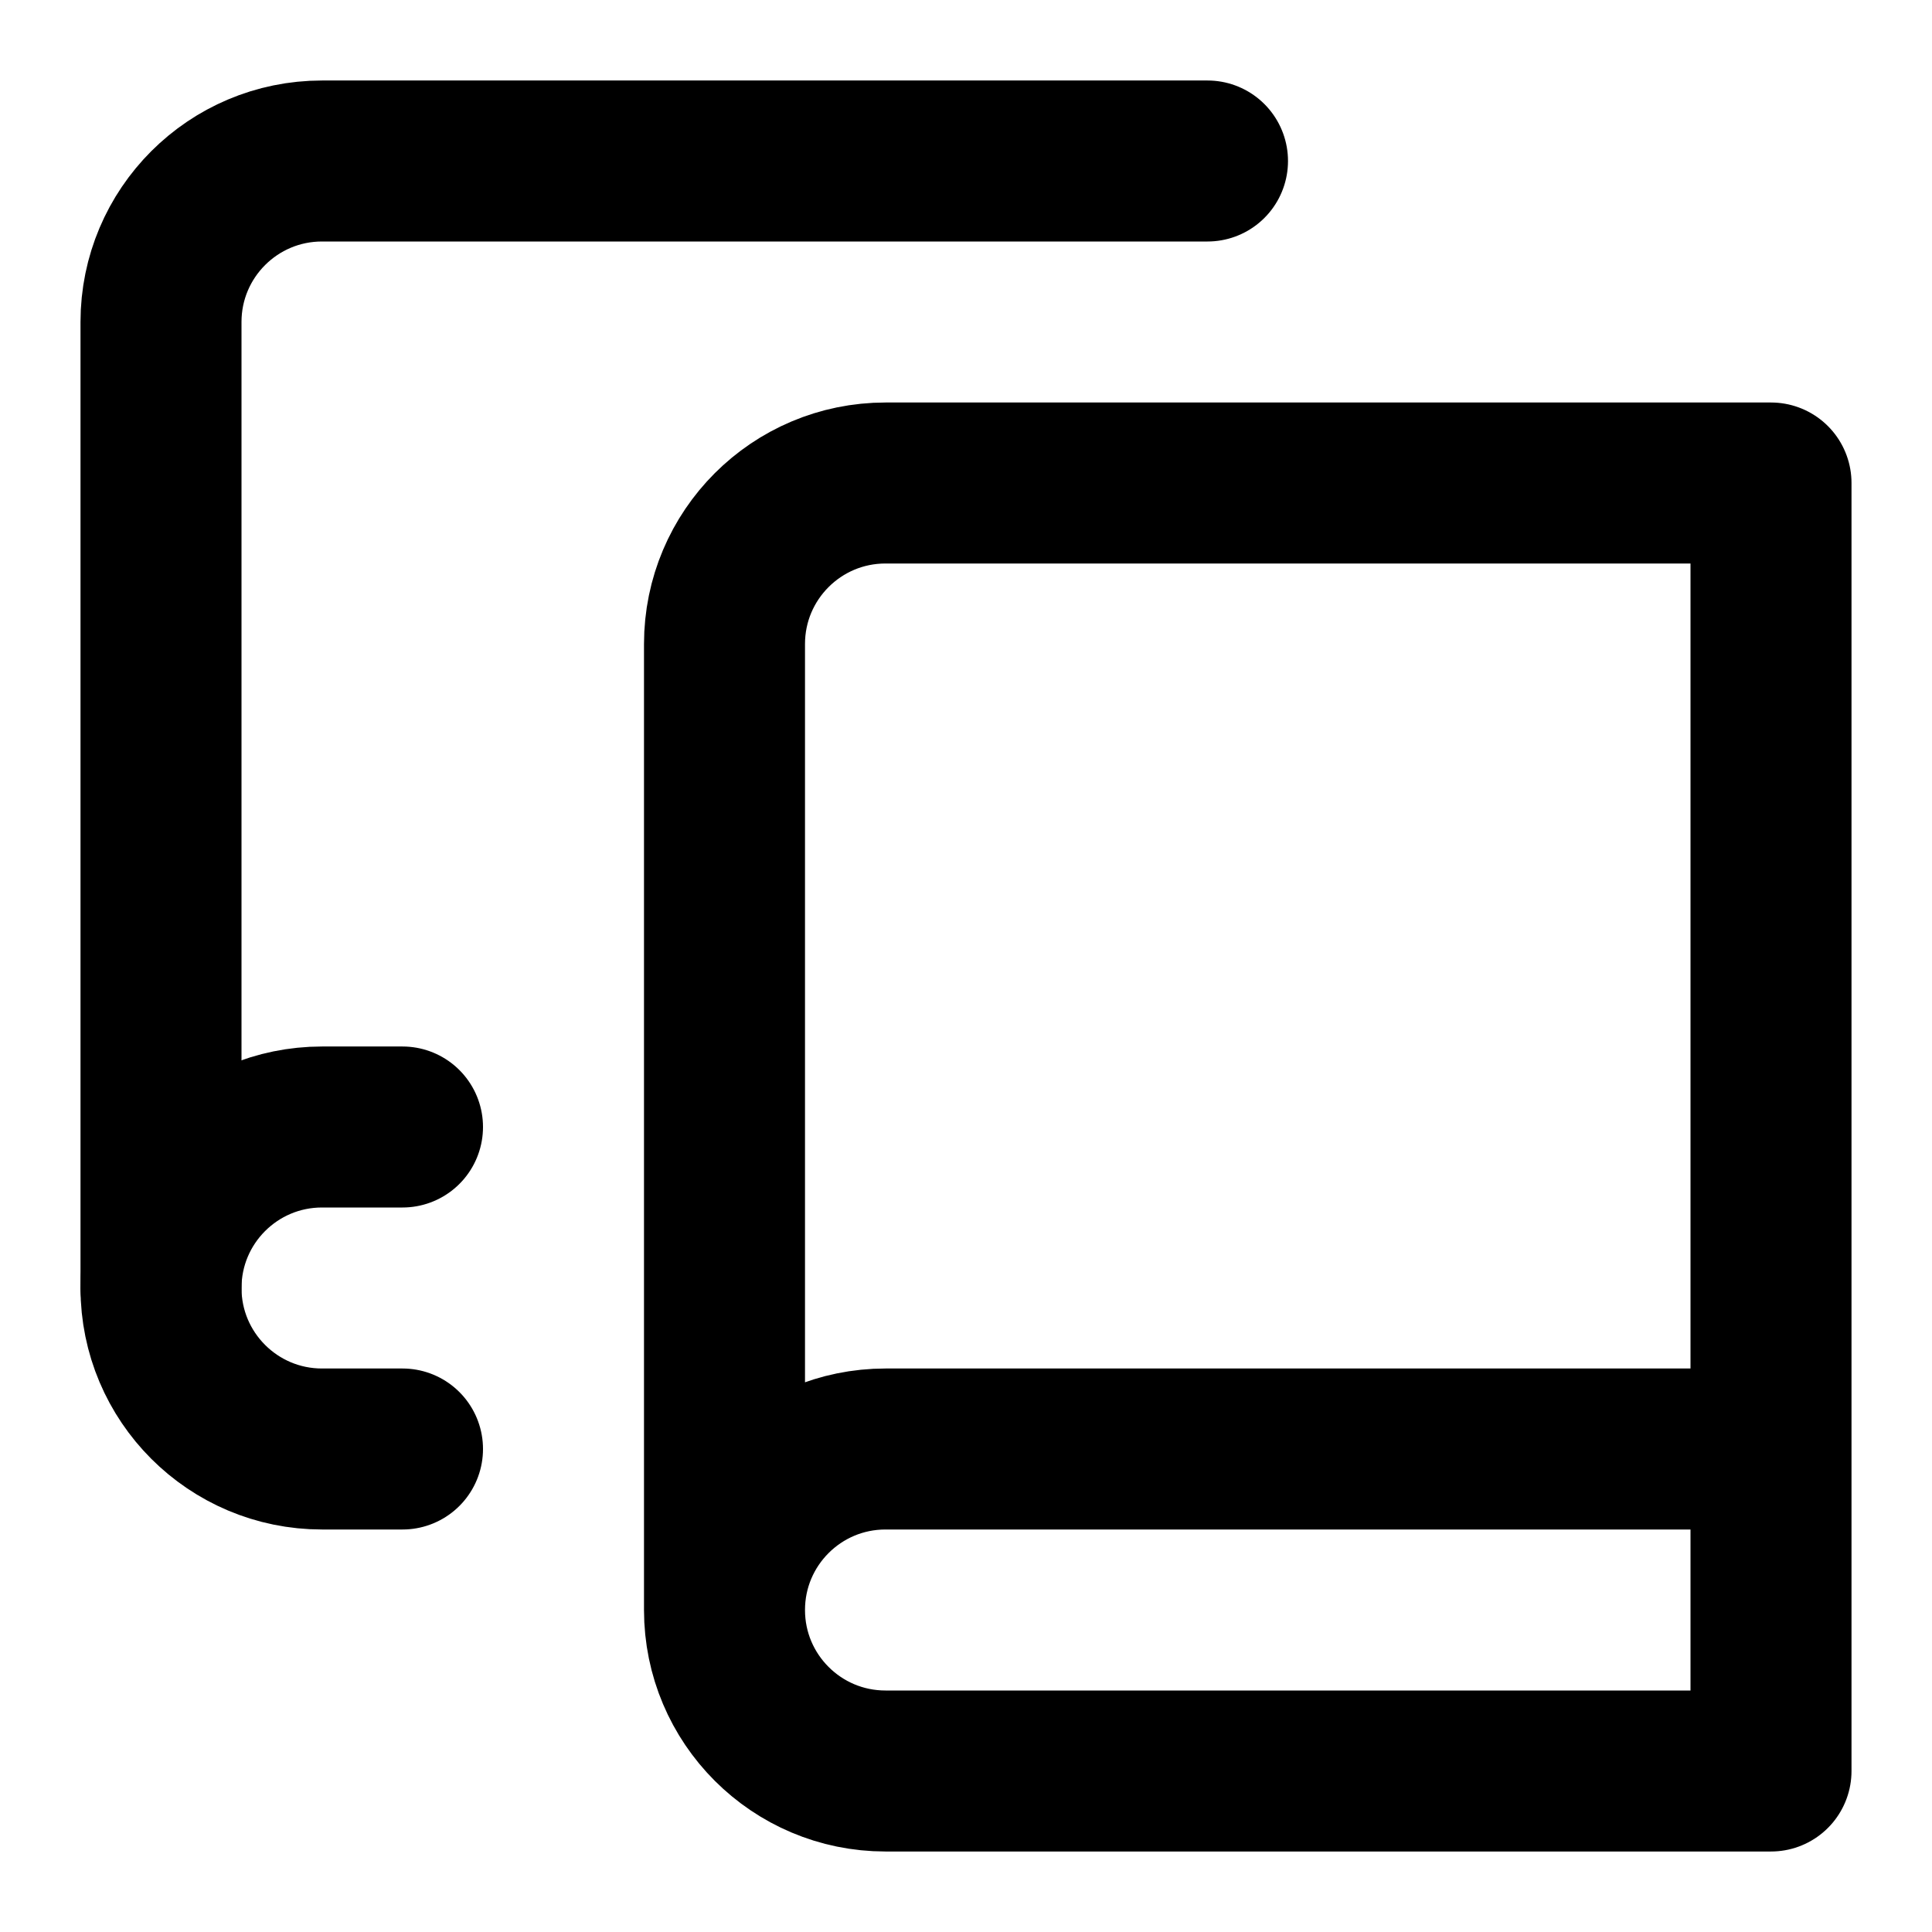
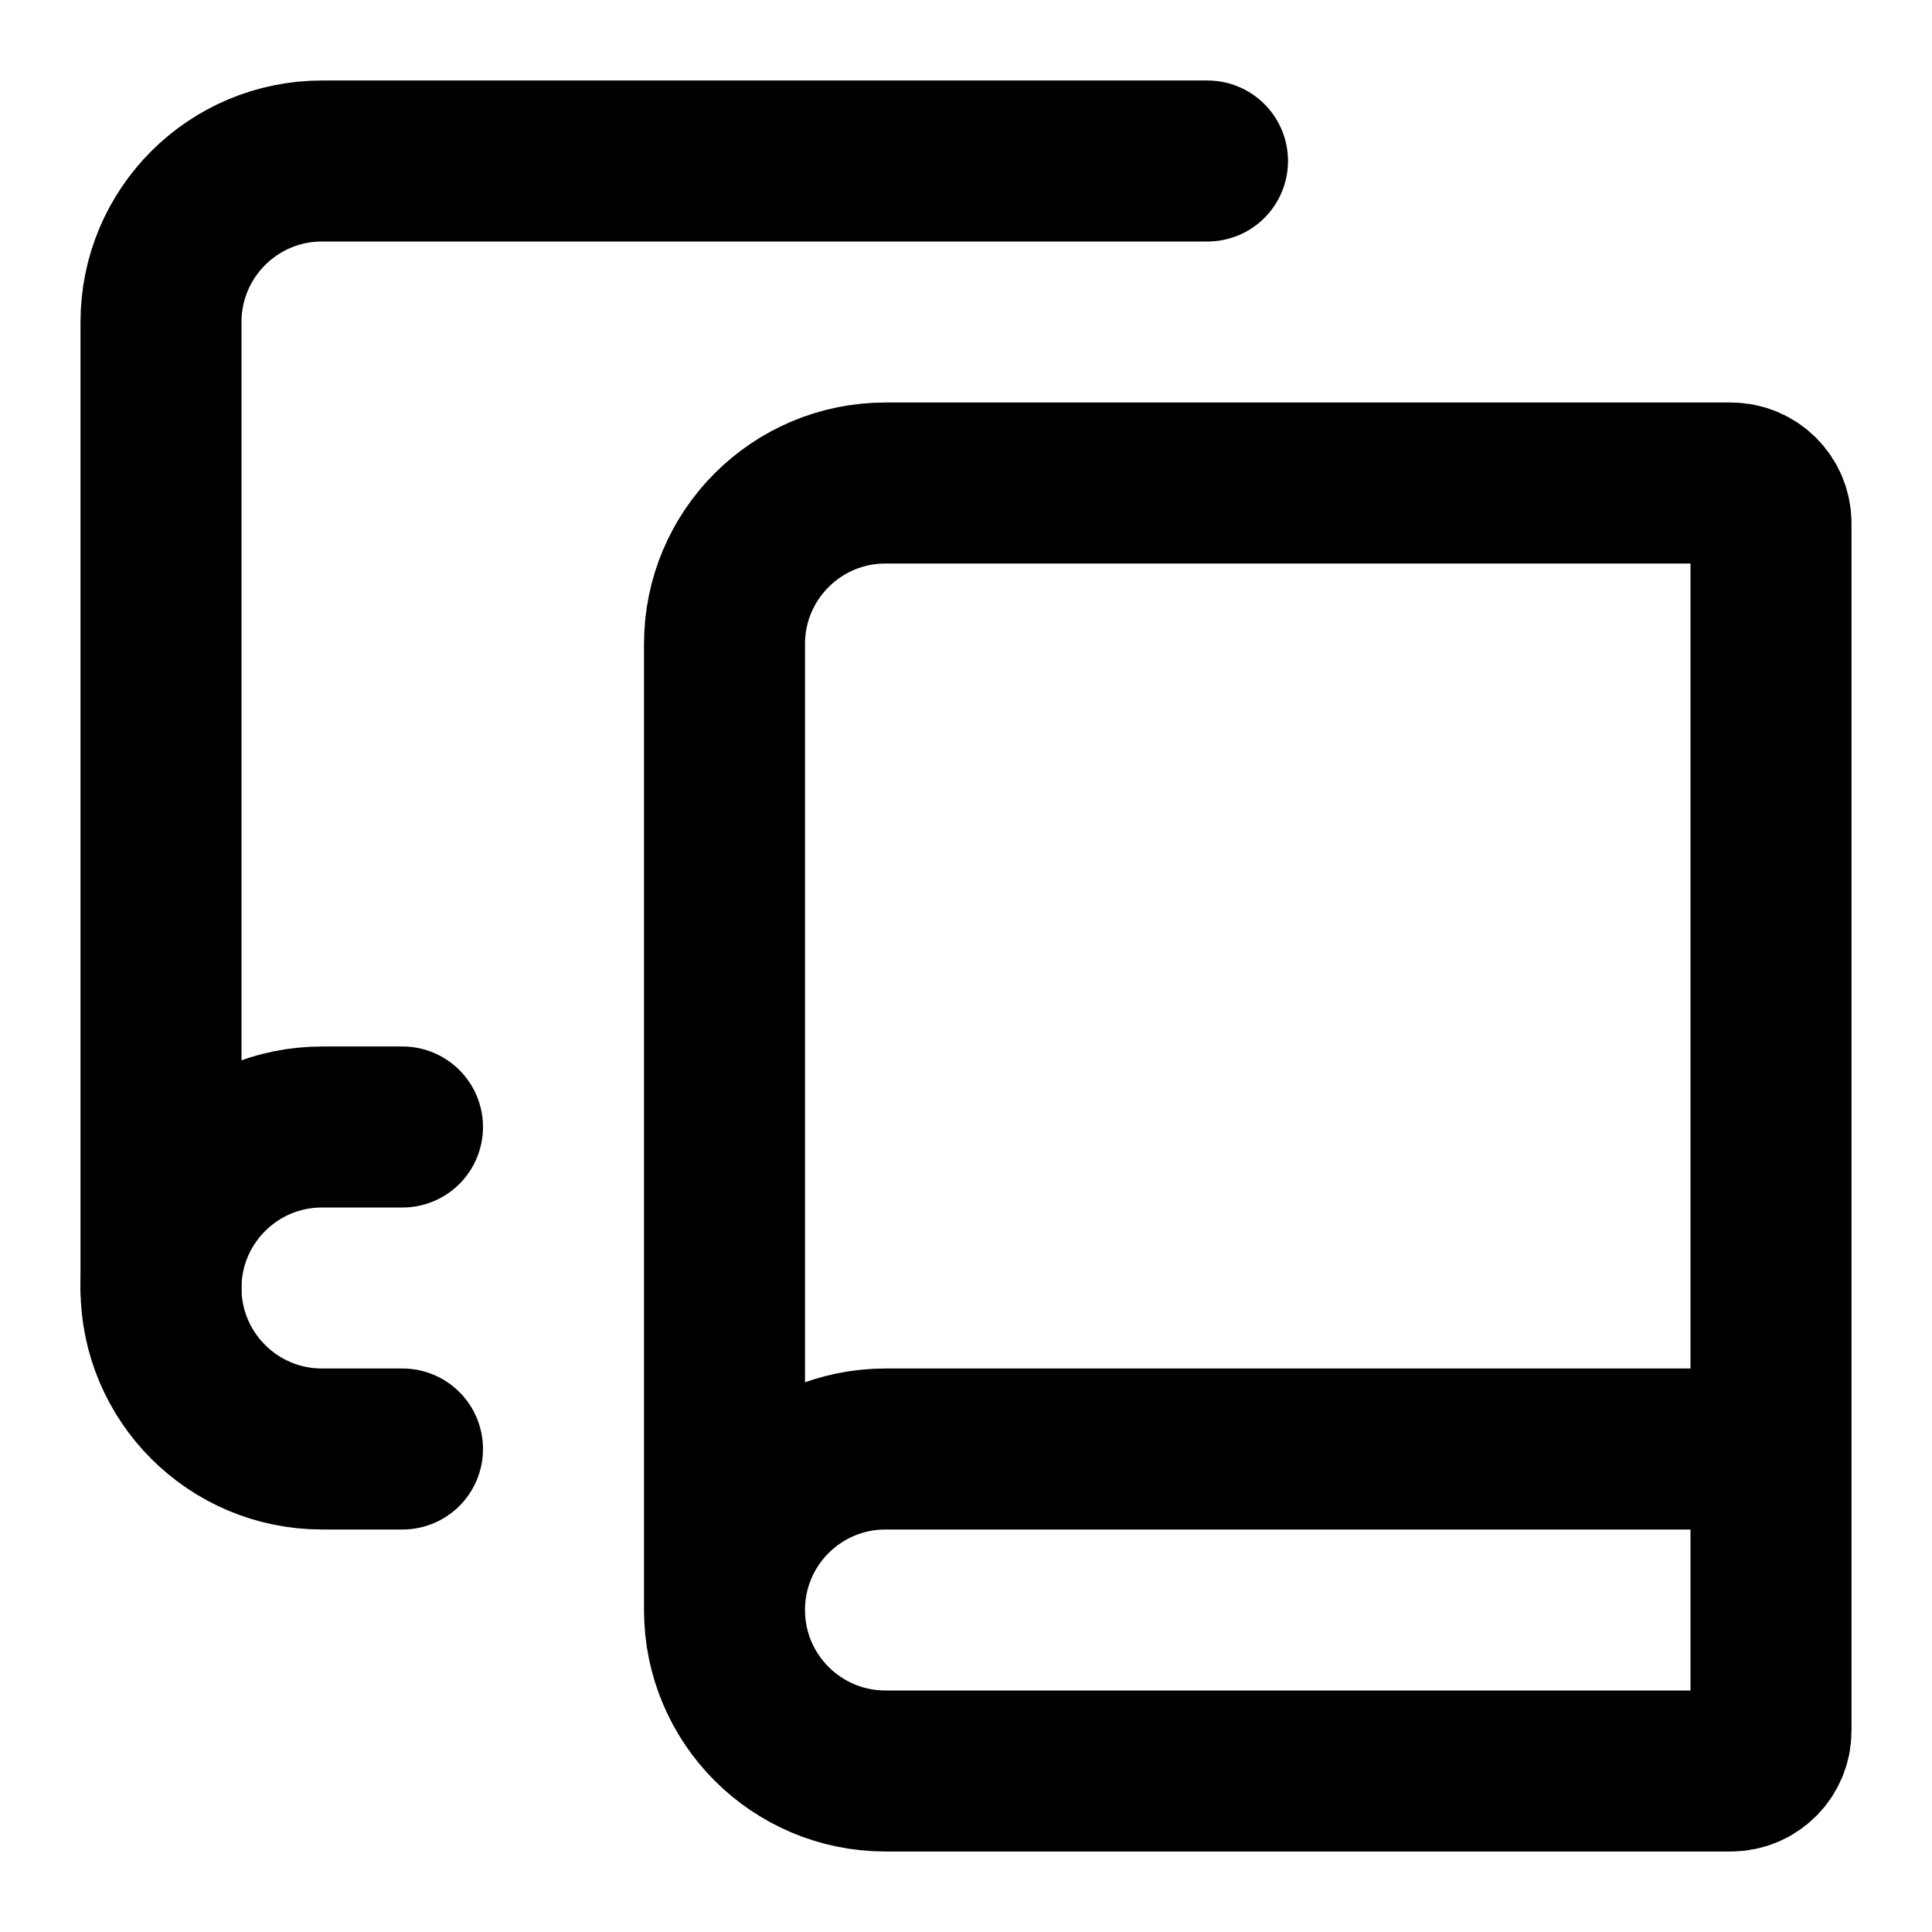
<svg xmlns="http://www.w3.org/2000/svg" viewBox="0 0 24 24" fill="none" stroke="currentColor" stroke-width="2" stroke-linecap="round" stroke-linejoin="round">
  <path d="M2 16V4a2 2 0 0 1 2-2h11" />
+   <path d="M22 18H11a2 2 0 1 0 0 4h10.5a.5.5 0 0 0 .5-.5v-15a.5.5 0 0 0-.5-.5H11a2 2 0 0 0-2 2v12" />
  <path d="M5 14H4a2 2 0 1 0 0 4h1" />
-   <path d="M22 18H11a2 2 0 1 0 0 4h11V6H11a2 2 0 0 0-2 2v12" />
</svg>
